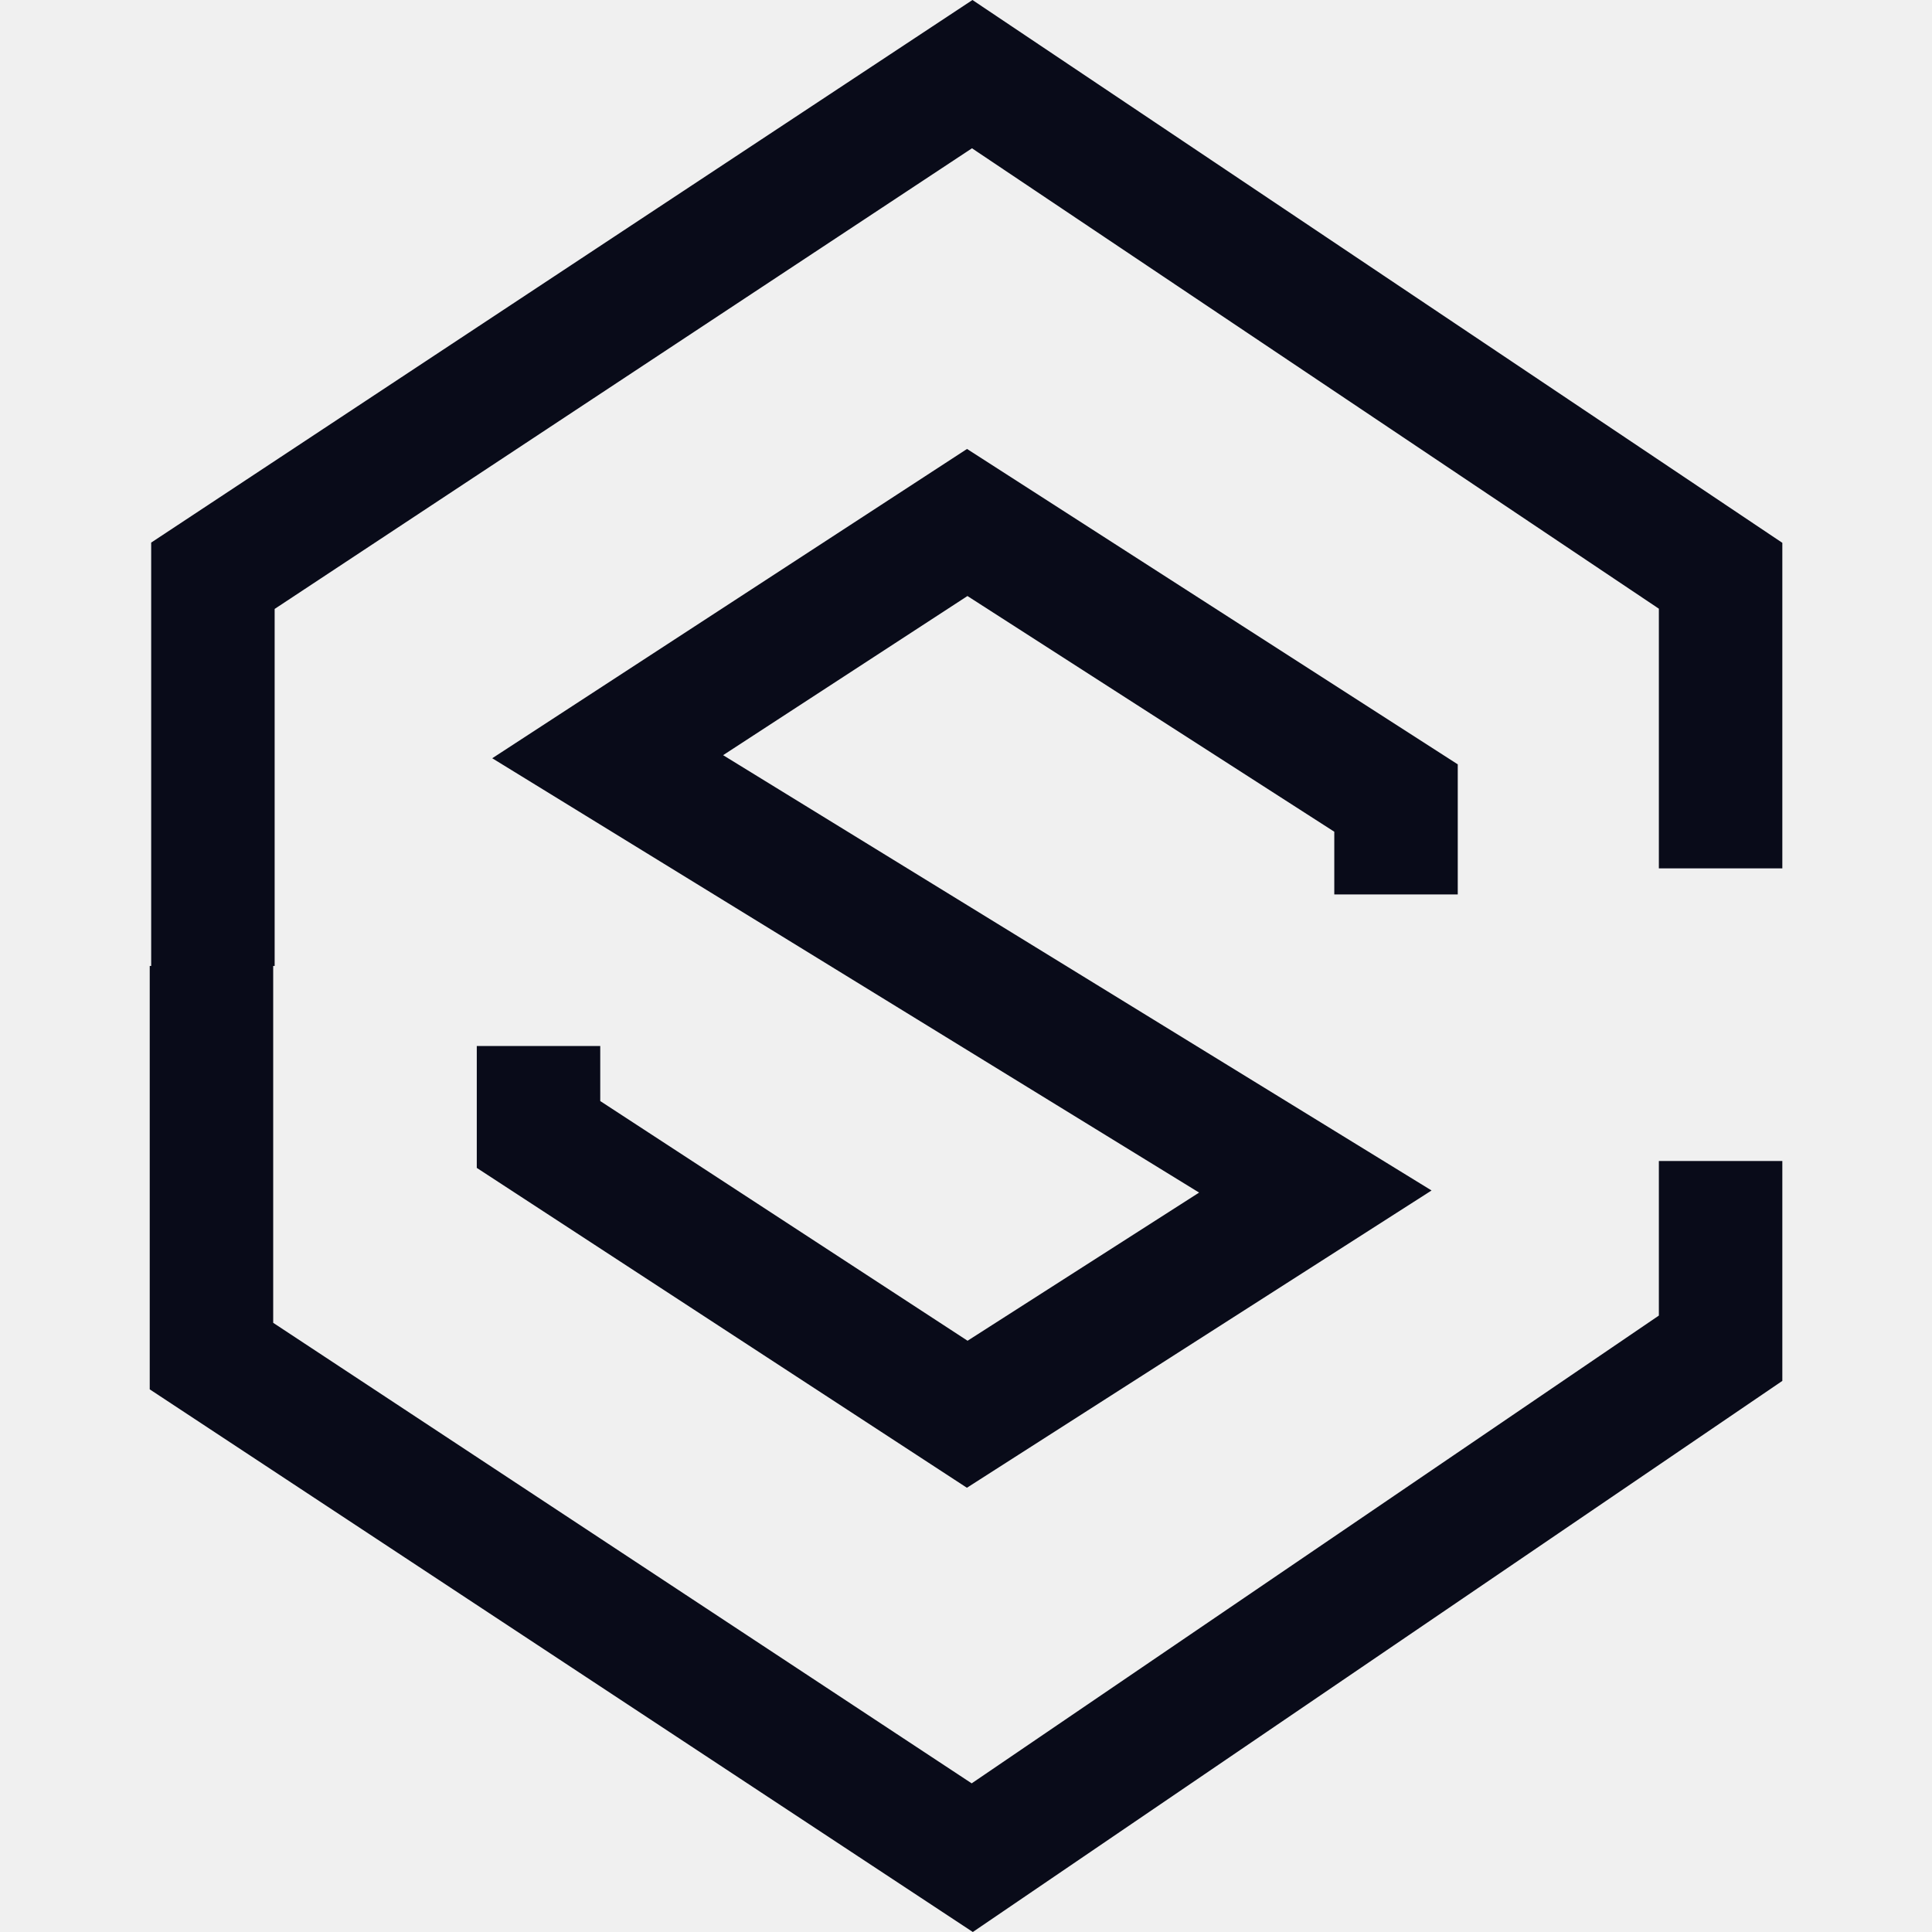
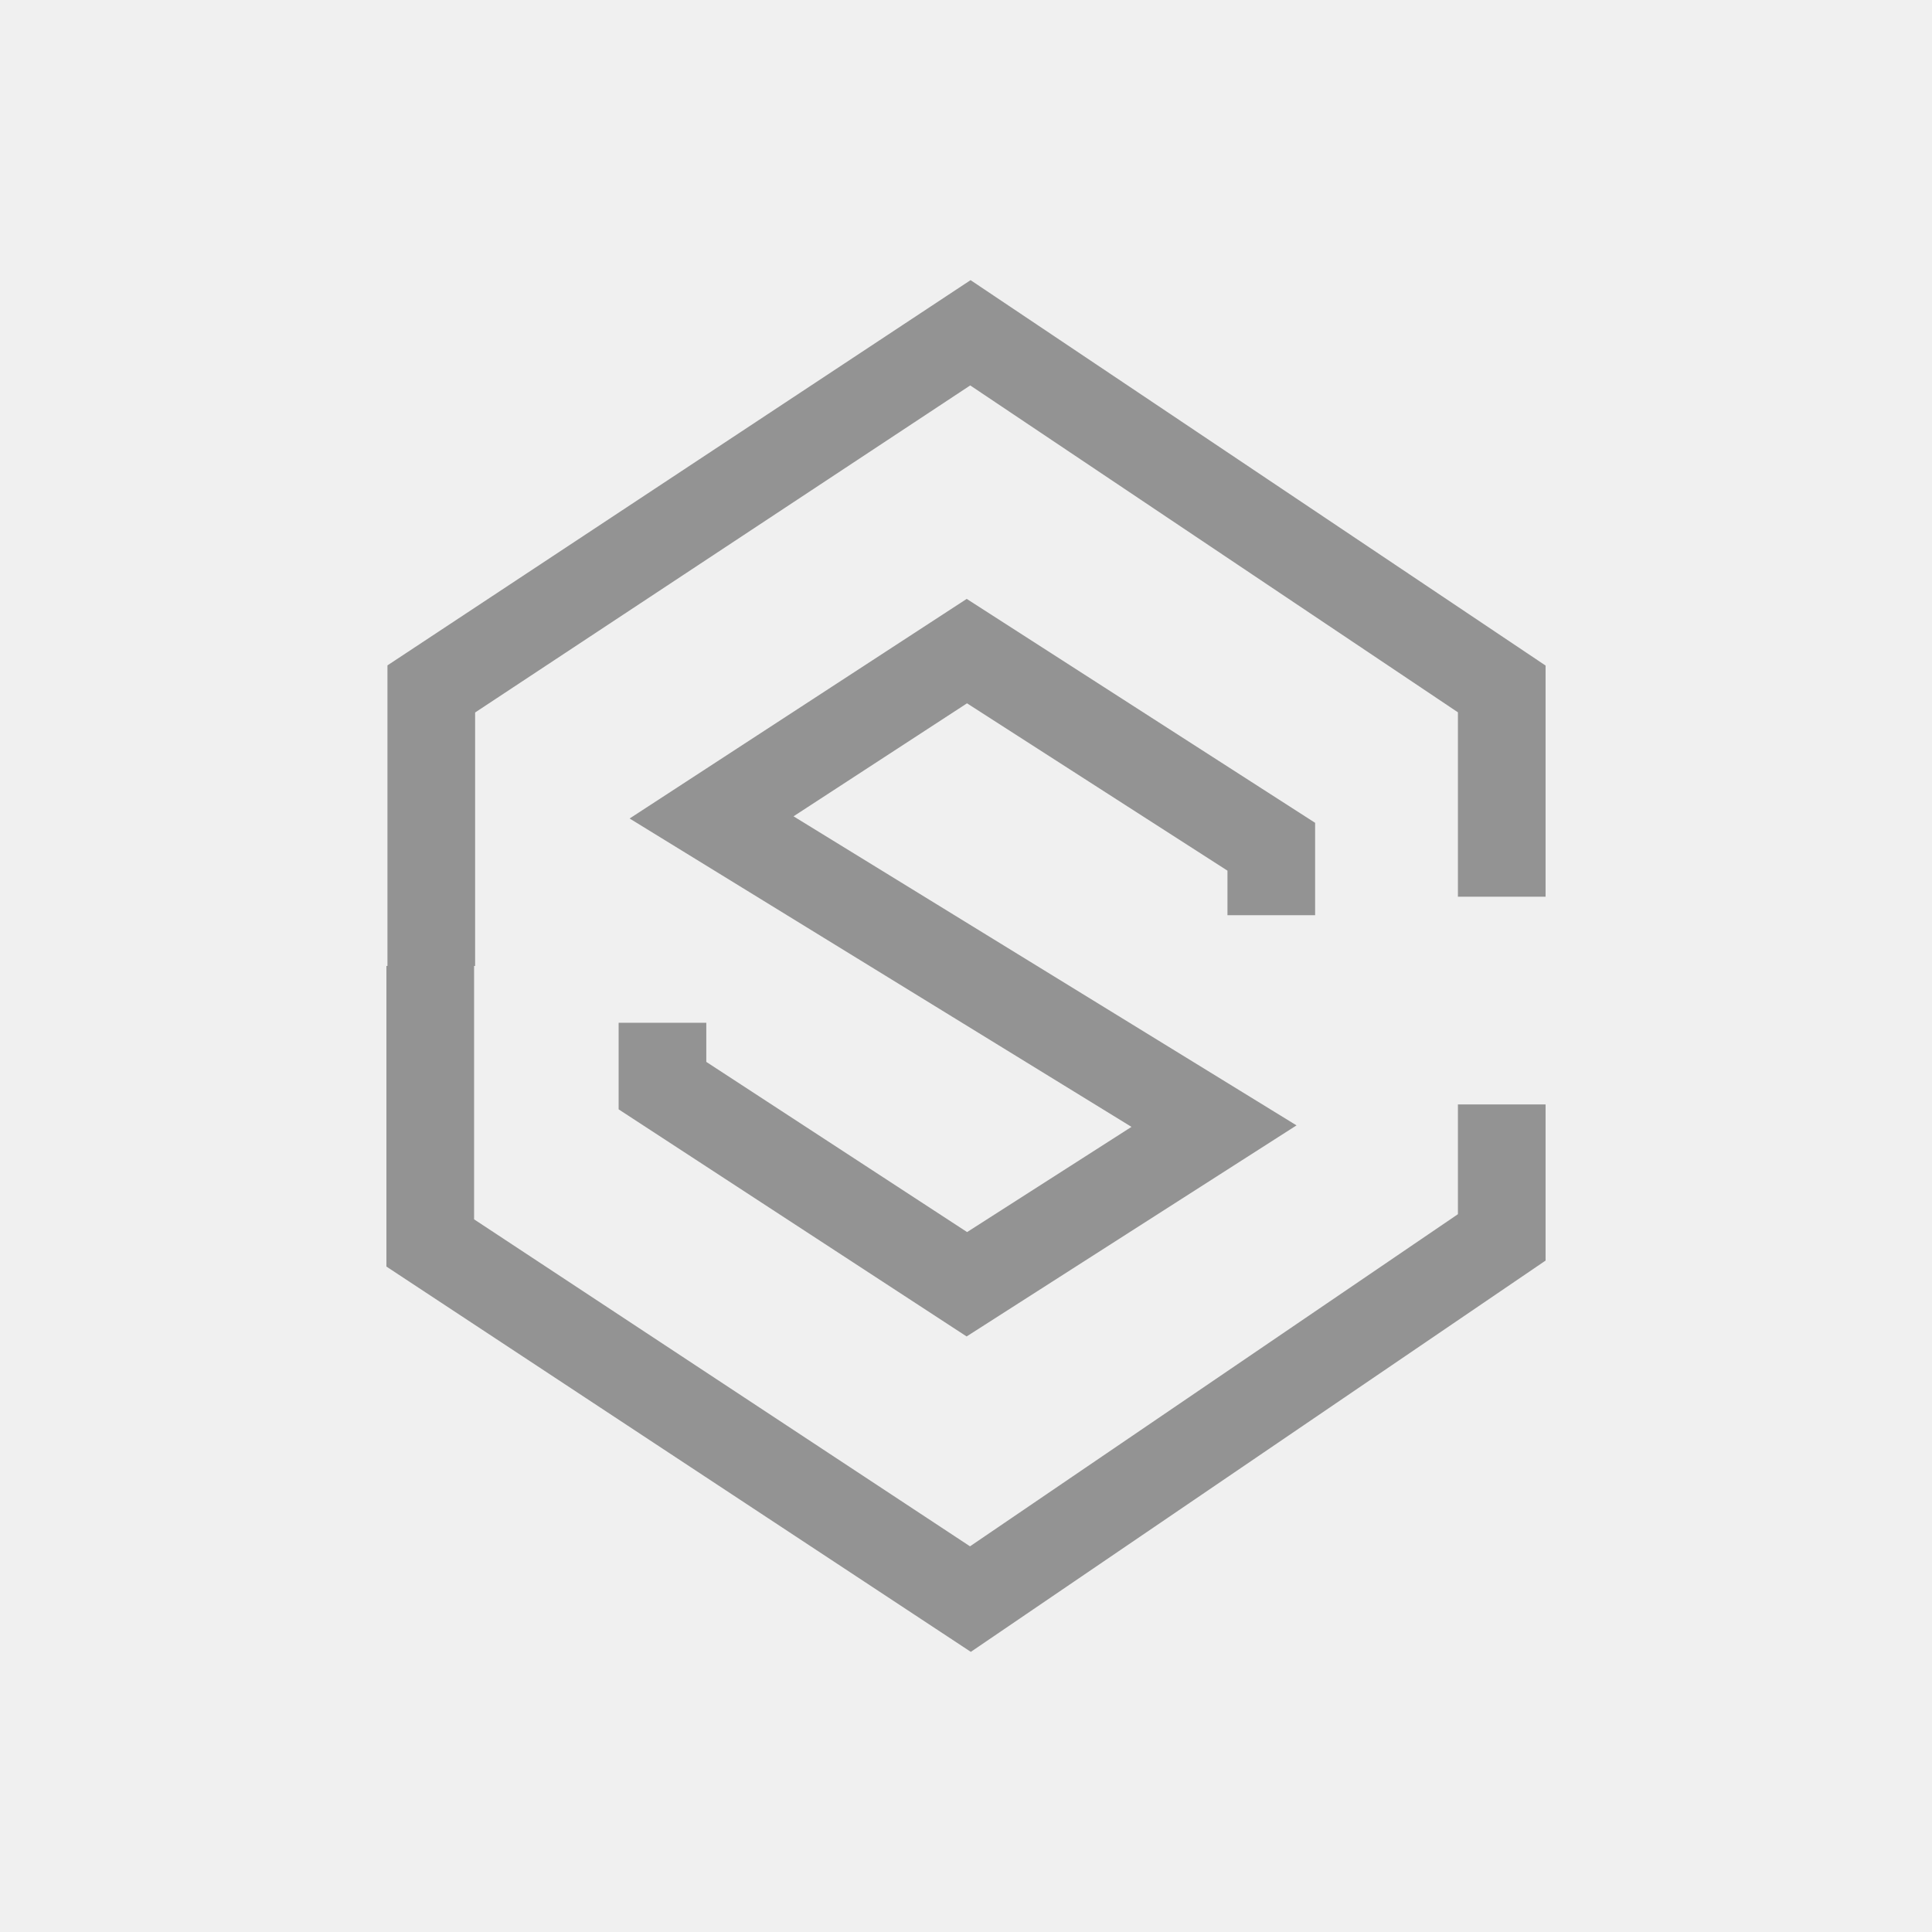
<svg xmlns="http://www.w3.org/2000/svg" viewBox="0 0 32 32">
-   <style>
-     path { fill: #090b19; }
-     @media (prefers-color-scheme: dark) {
-       path { fill: #ffffff; }
-     }
-   </style>
-   <g transform="translate(2.48 0)">
+   <g transform="translate(6.4005 4.64) scale(0.71)" fill="#939393">
    <path d="M27.041 8.991V14.383H24.996V10.082L13.619 2.456L2.069 10.086V15.999H2.045V21.91L13.614 29.538L24.996 21.79V19.23H27.041V22.872L13.633 32L0 23.012V15.999H0.024L0.024 8.987L13.627 0L27.041 8.991Z" />
    <path d="M21.665 12.66V14.815H19.62V13.776L13.544 9.872L9.497 12.508L21.231 19.718L13.535 24.642L5.417 19.344V17.325H7.462V18.237L13.546 22.207L17.381 19.753L5.673 12.559L13.537 7.436L21.665 12.66Z" />
  </g>
</svg>
